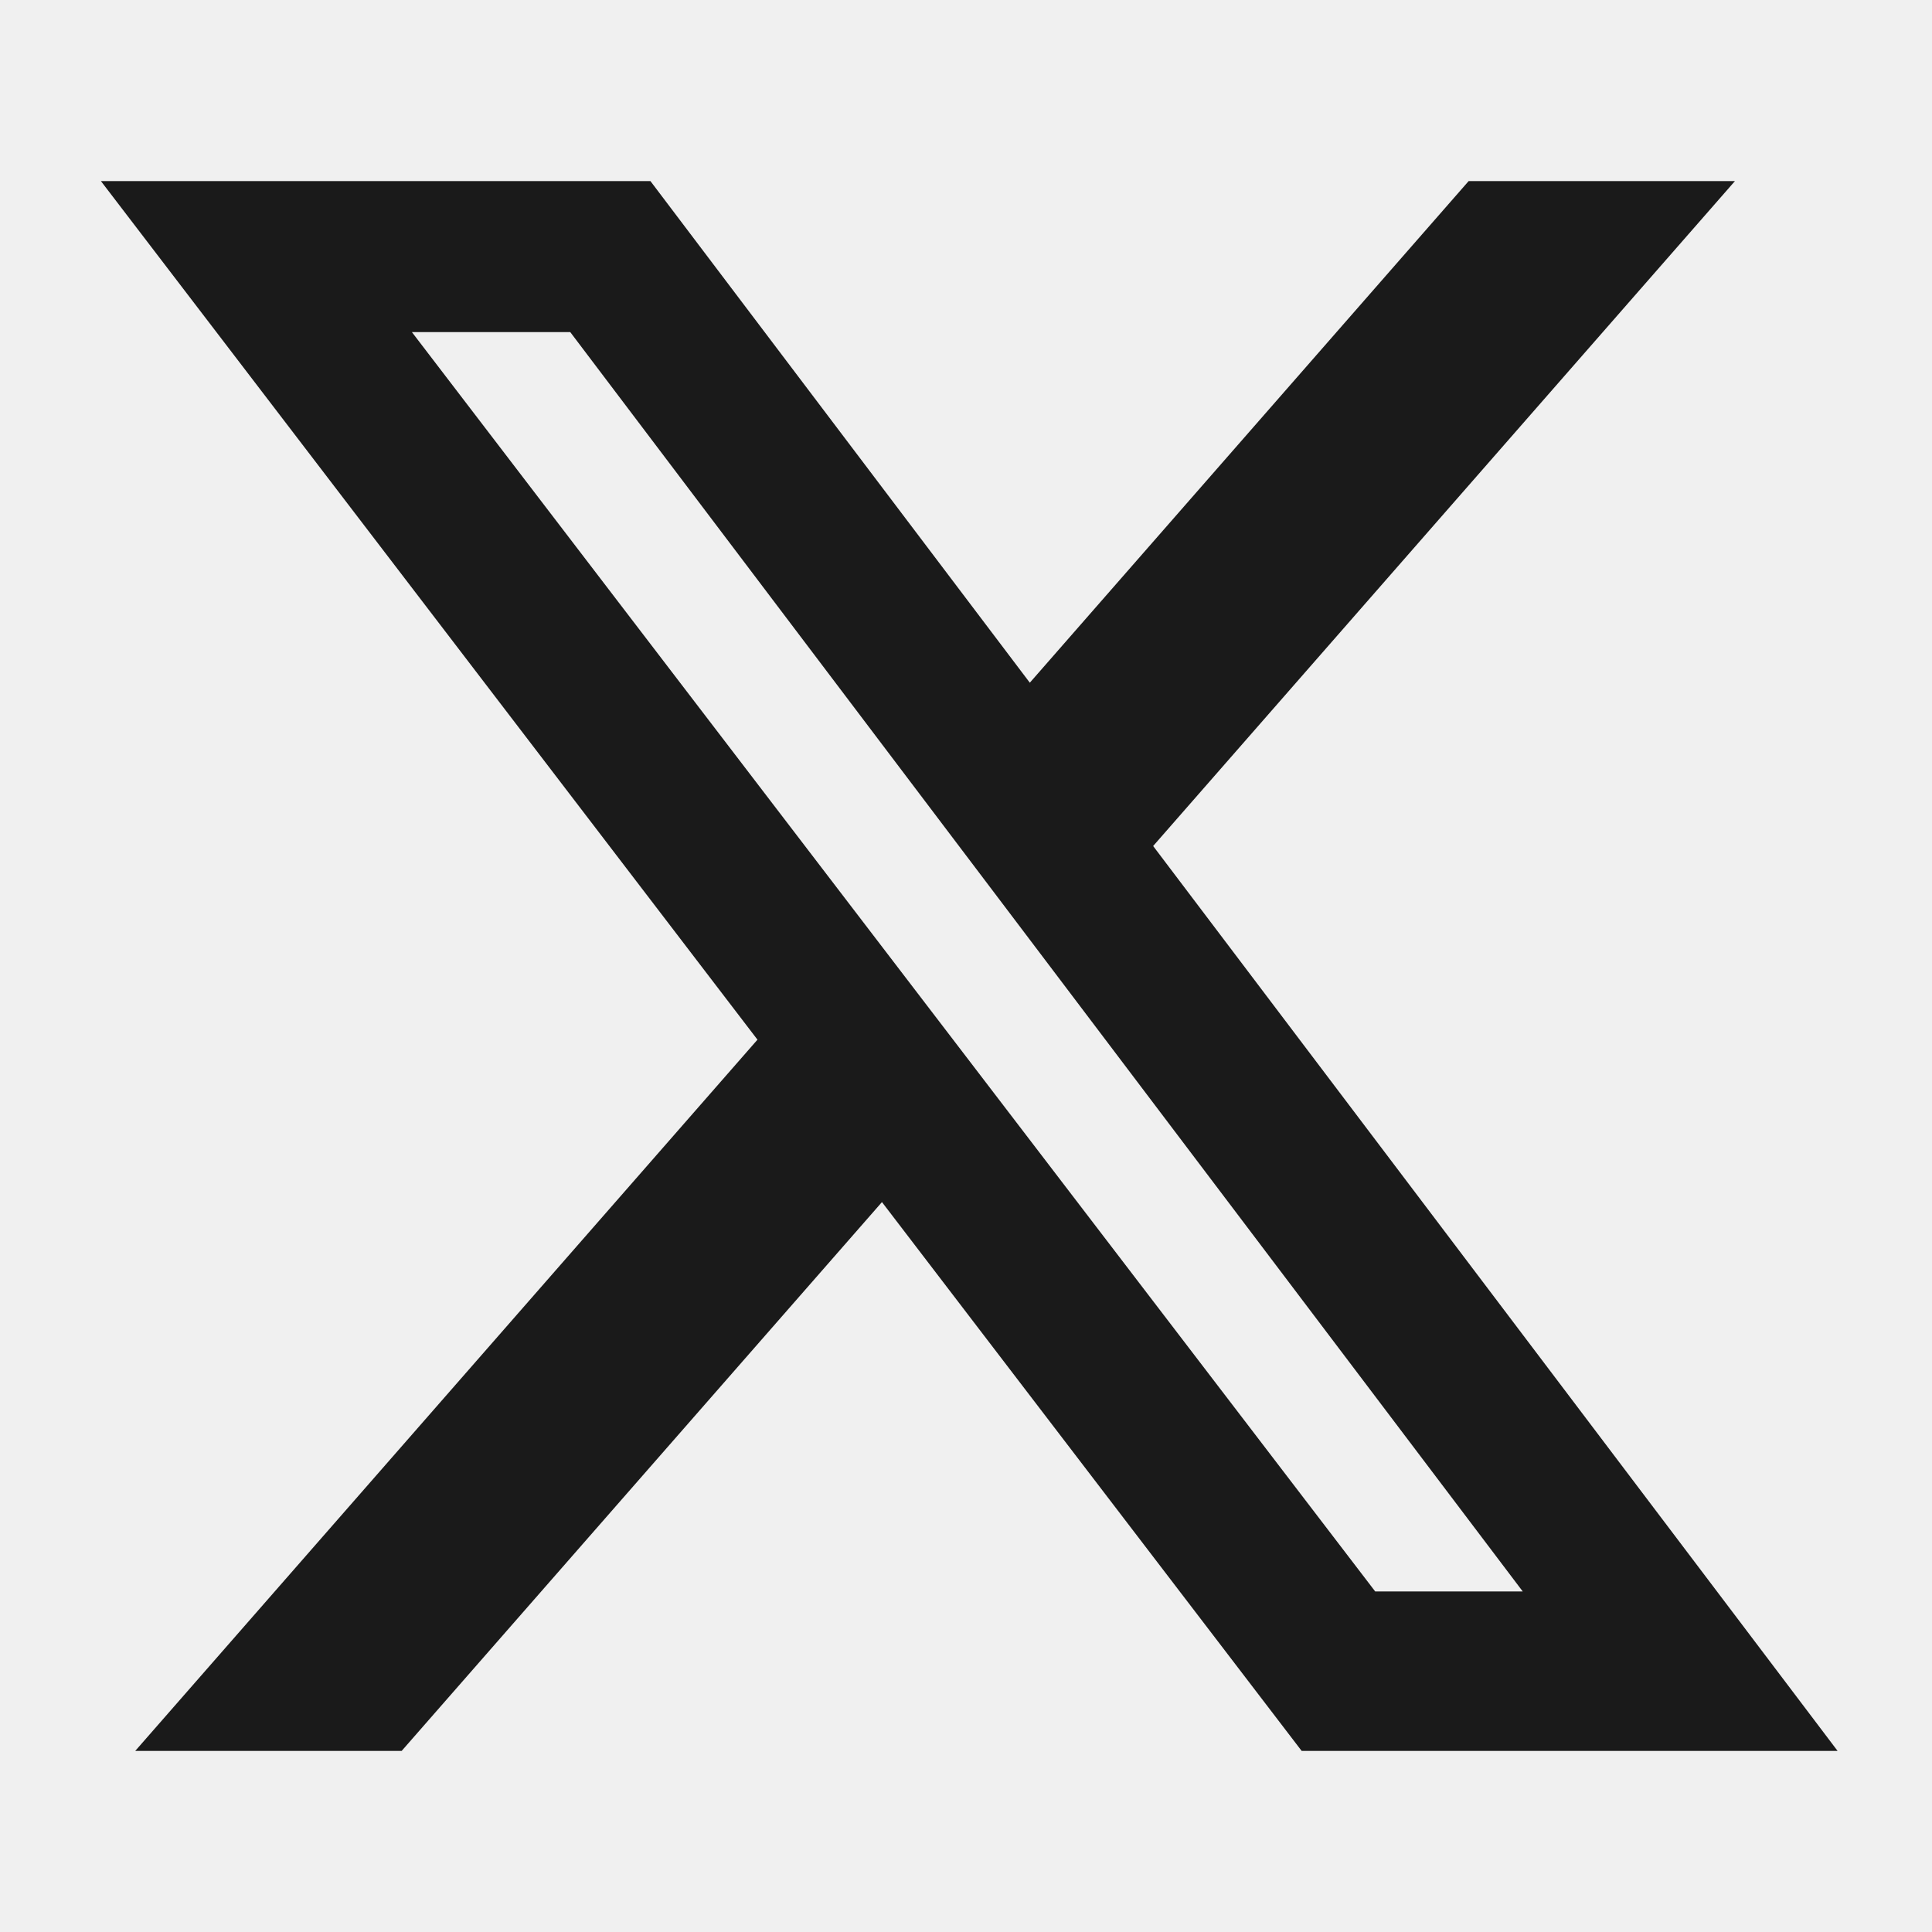
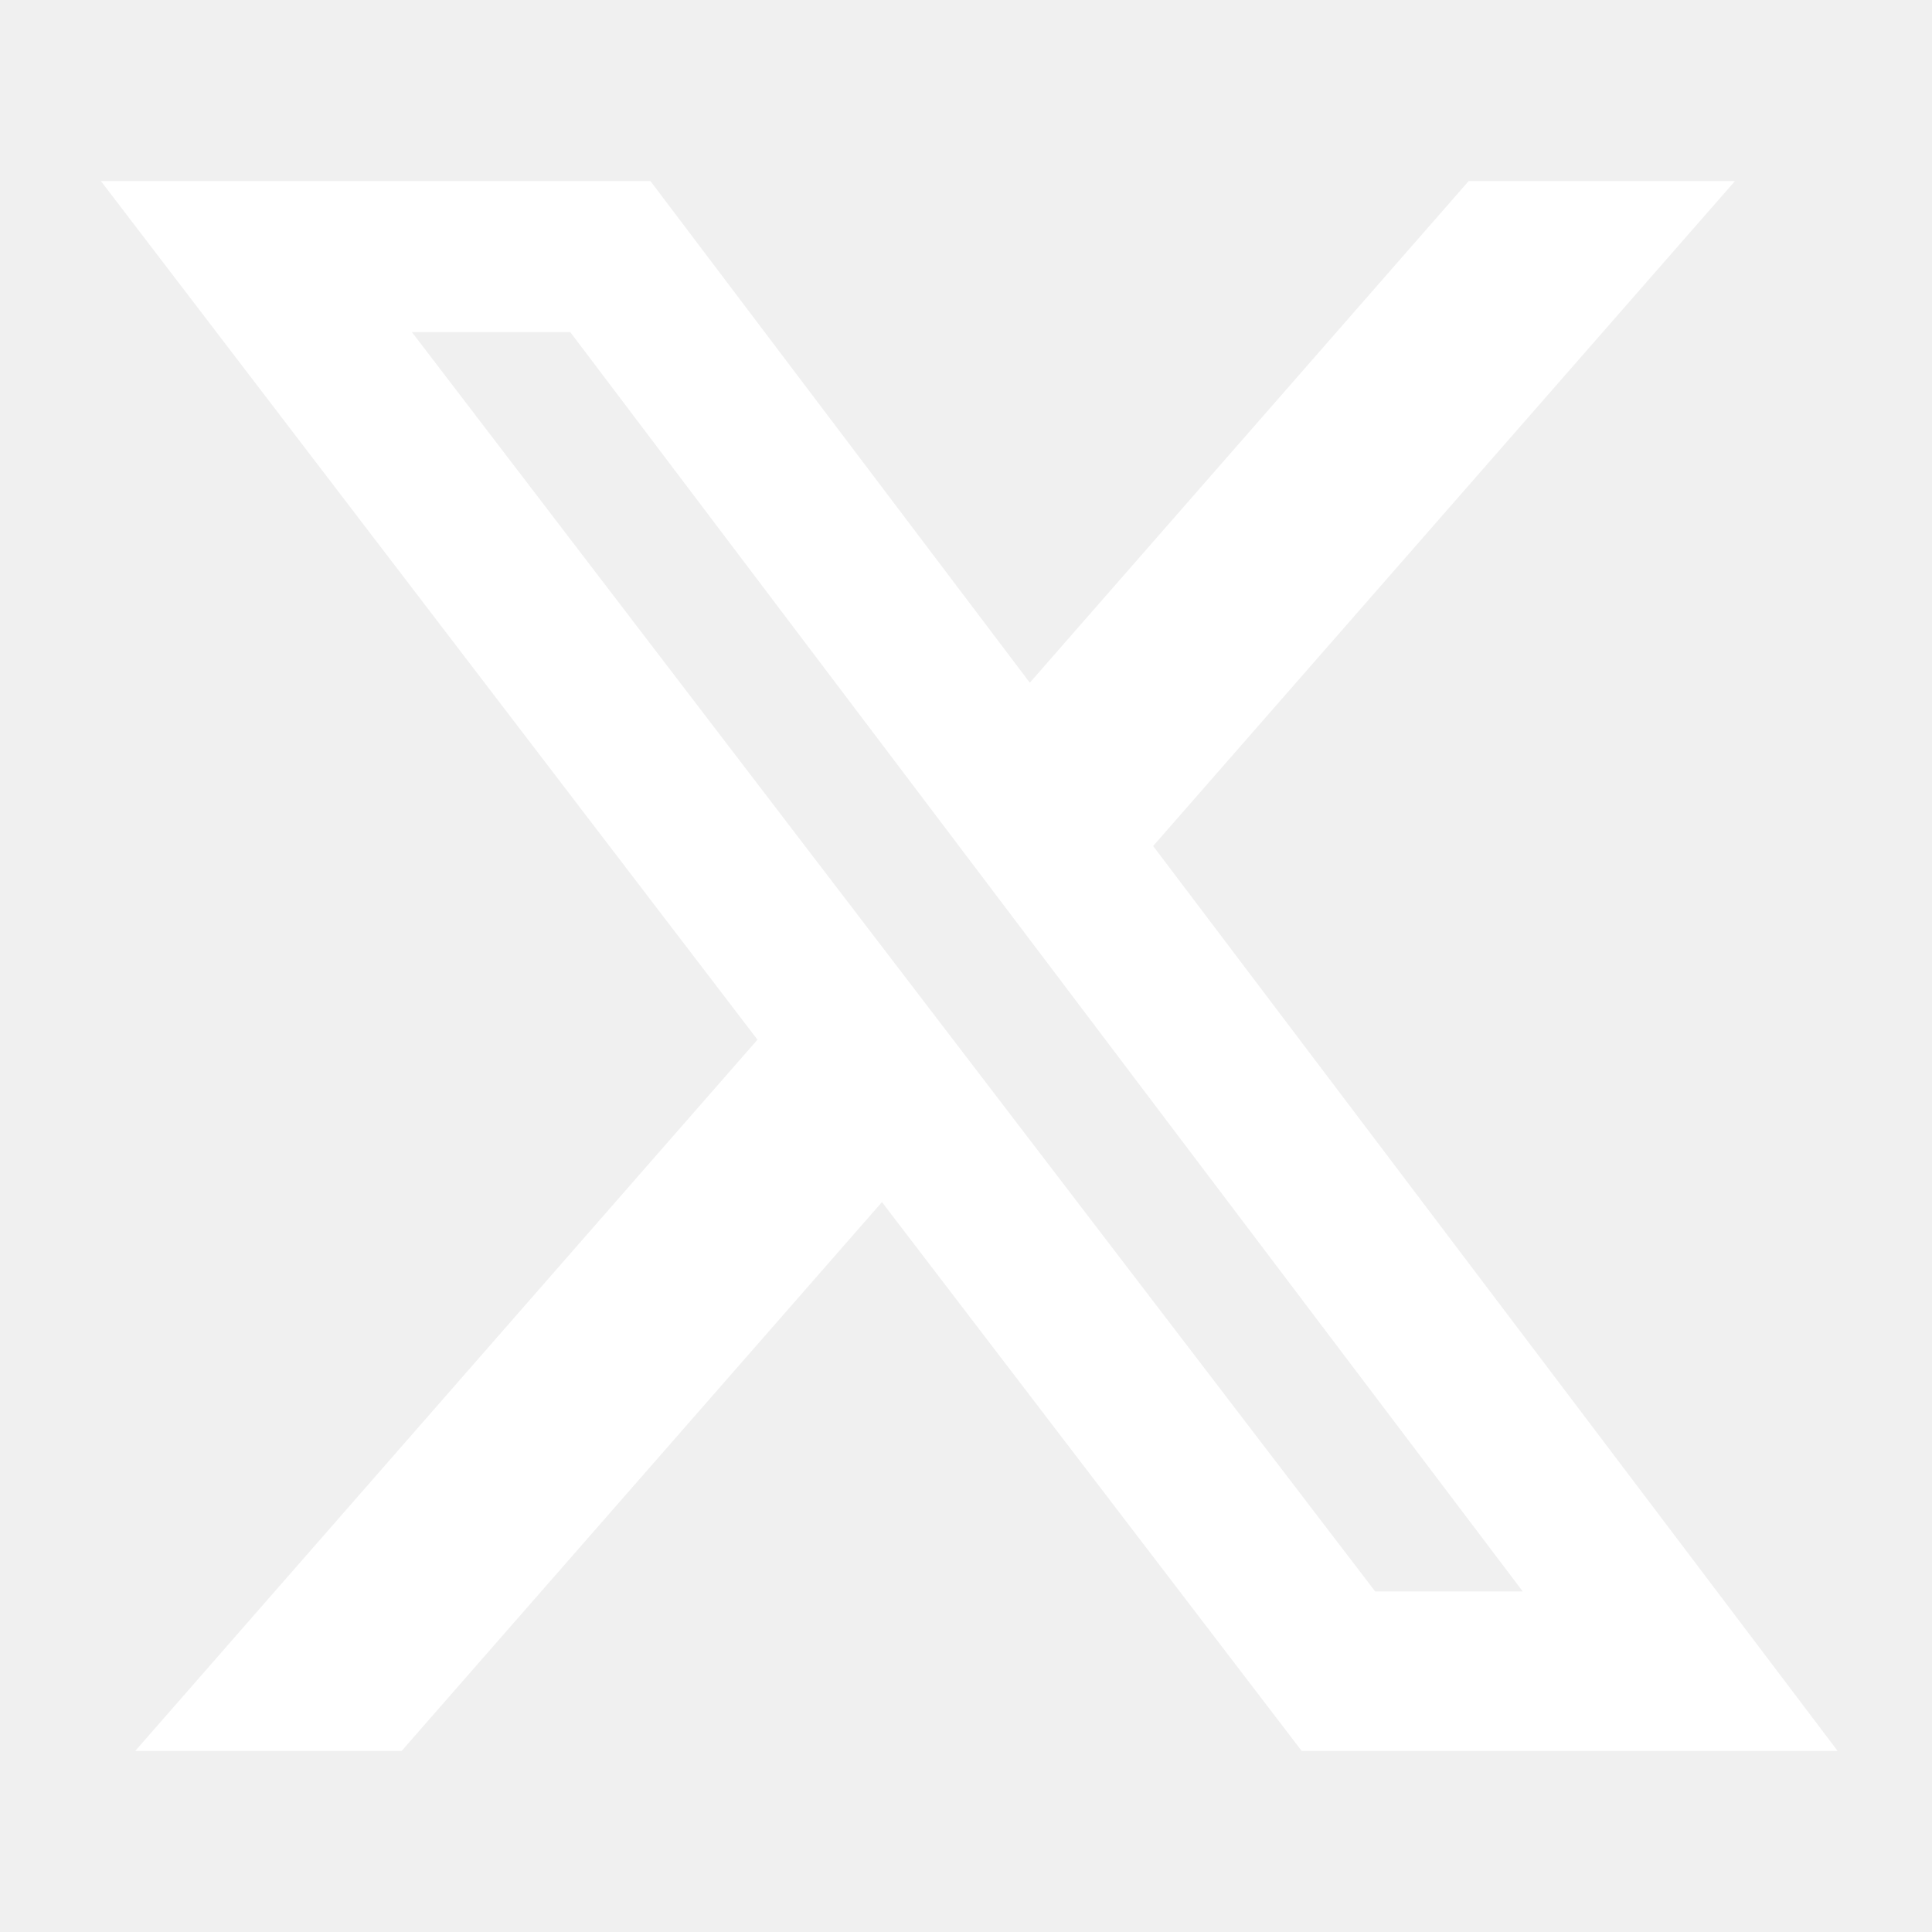
<svg xmlns="http://www.w3.org/2000/svg" width="30" height="30" viewBox="0 0 30 30" fill="none">
-   <path d="M22.805 2.812H26.94L17.906 13.137L28.534 27.188H20.212L13.695 18.666L6.237 27.188H2.1L11.762 16.144L1.567 2.812H10.1L15.991 10.601L22.805 2.812ZM21.354 24.712H23.645L8.855 5.157H6.396L21.354 24.712Z" fill="#1A1A1A" />
+   <path d="M22.805 2.812H26.94L17.906 13.137L28.534 27.188H20.212L13.695 18.666L6.237 27.188H2.1L11.762 16.144L1.567 2.812H10.1L15.991 10.601L22.805 2.812ZM21.354 24.712H23.645L8.855 5.157H6.396L21.354 24.712Z" fill="#FFFFFF" />
</svg>
